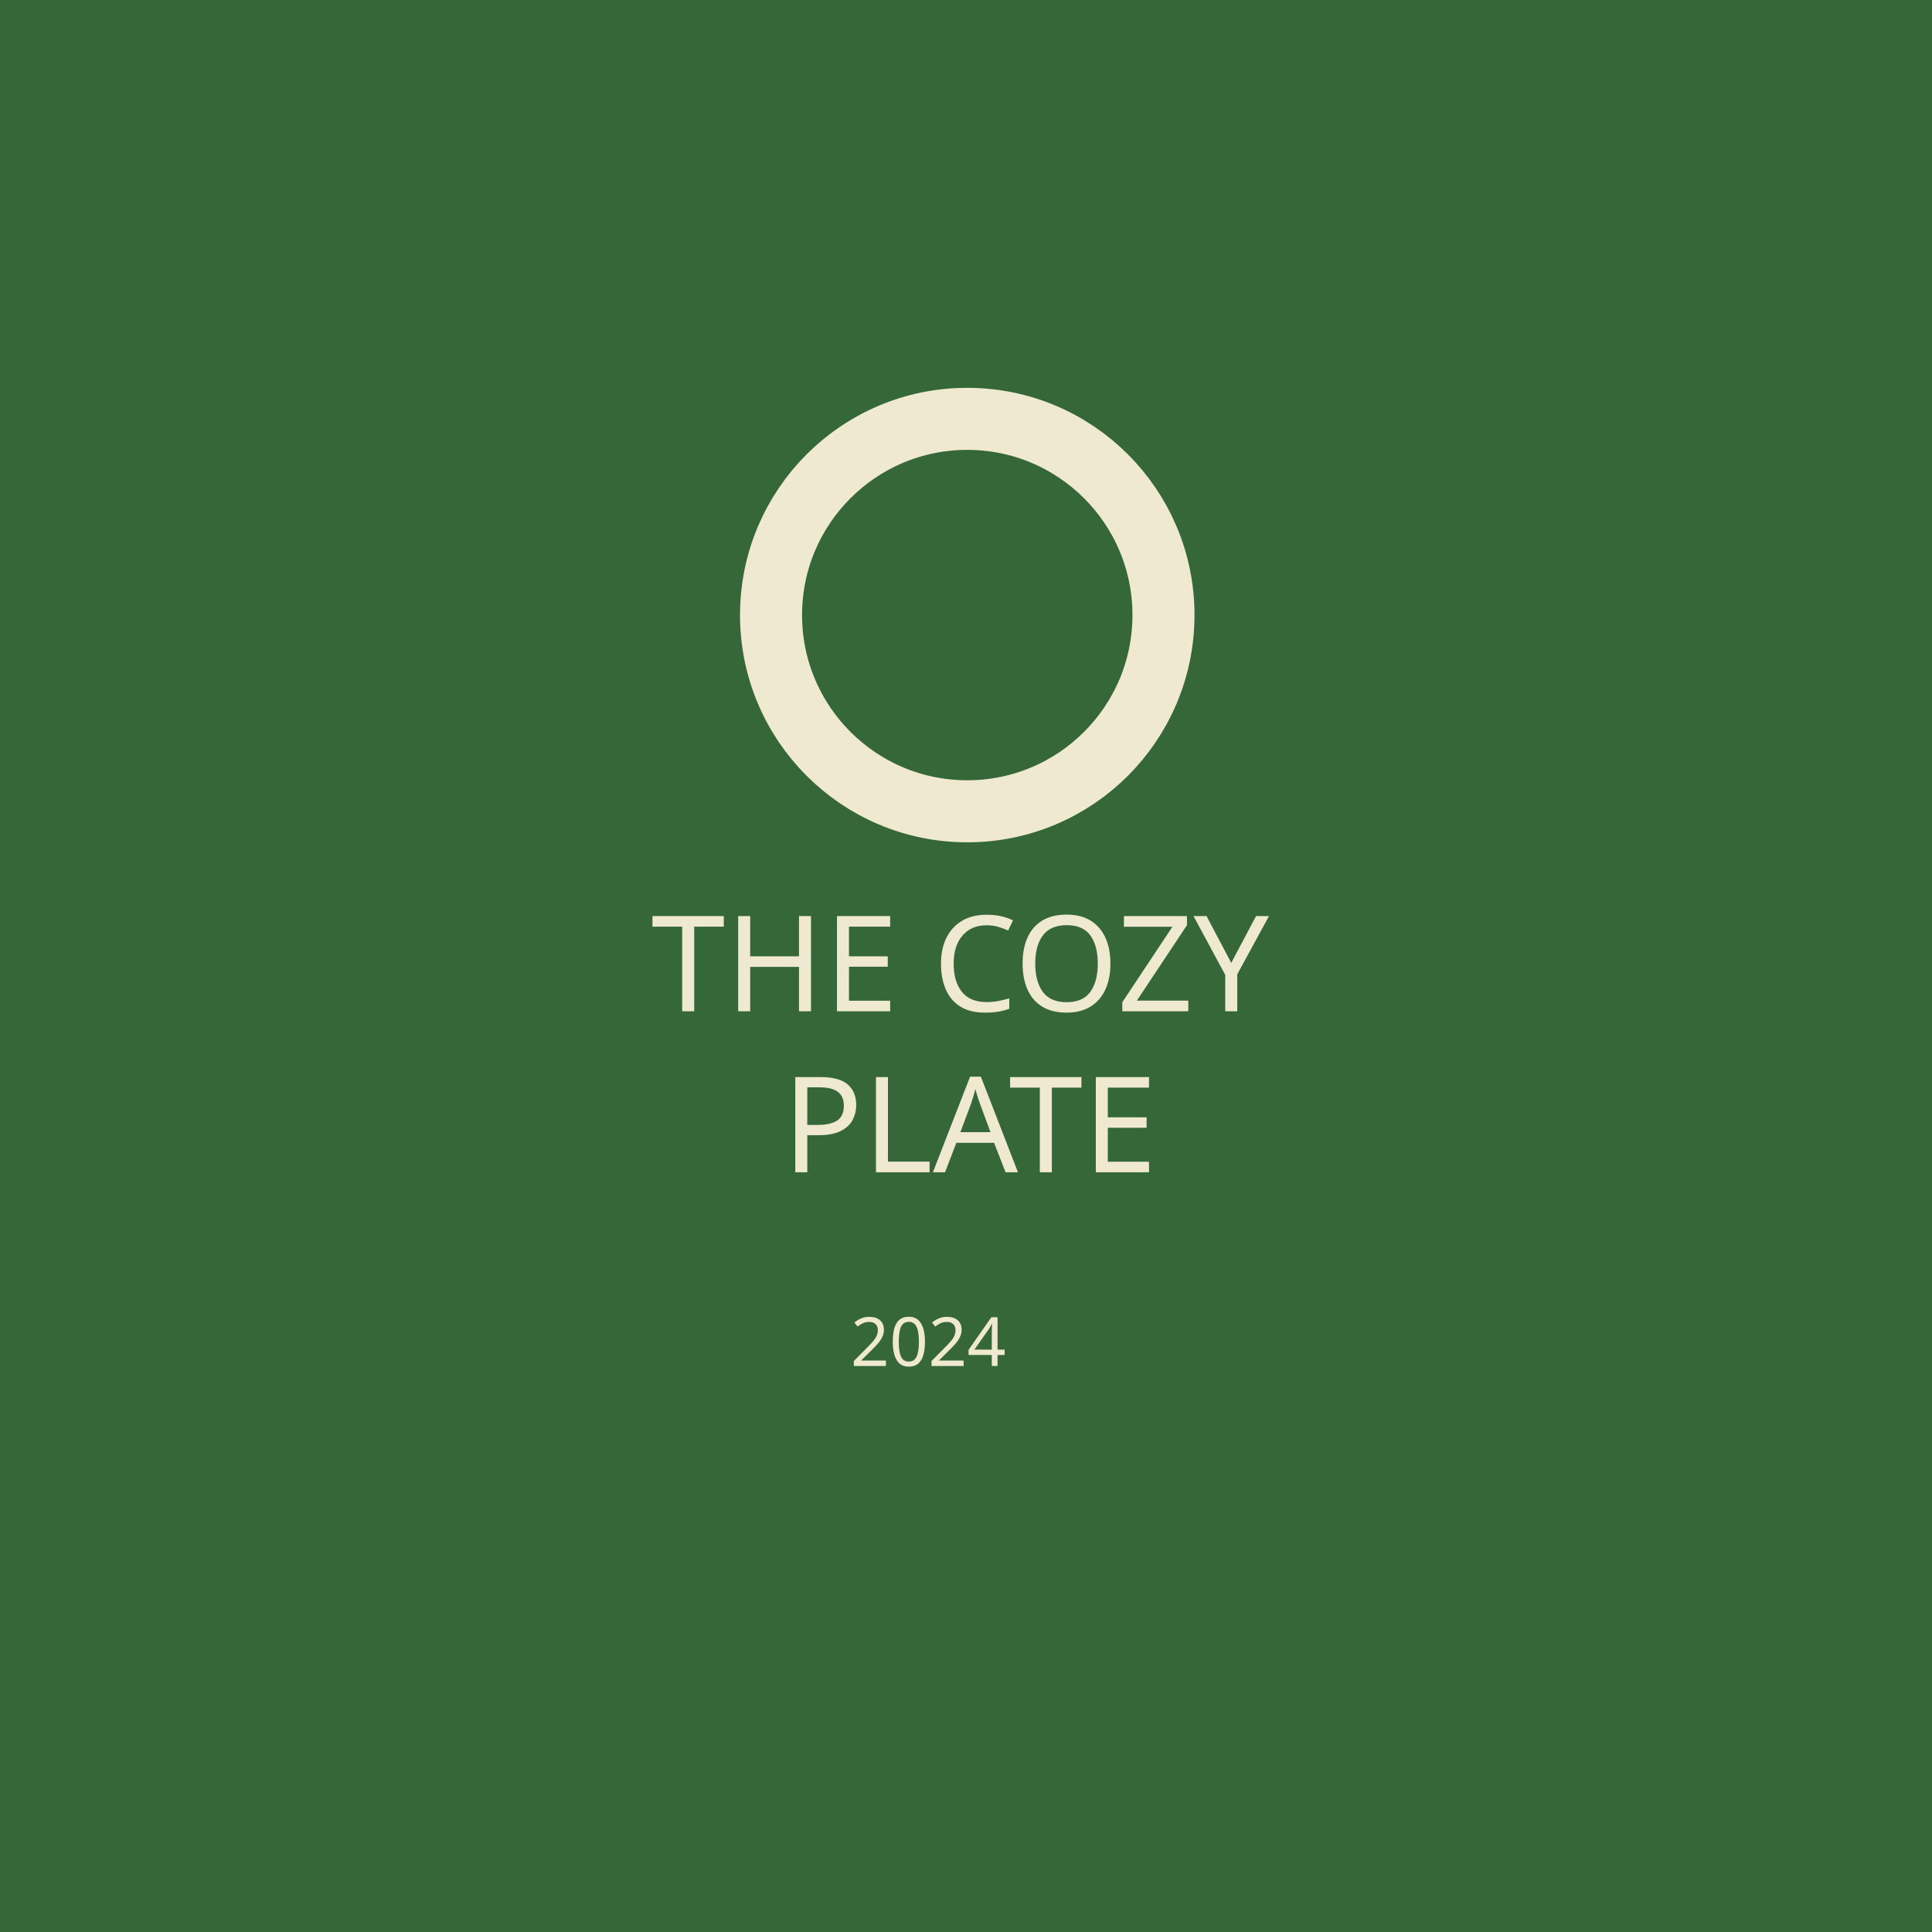
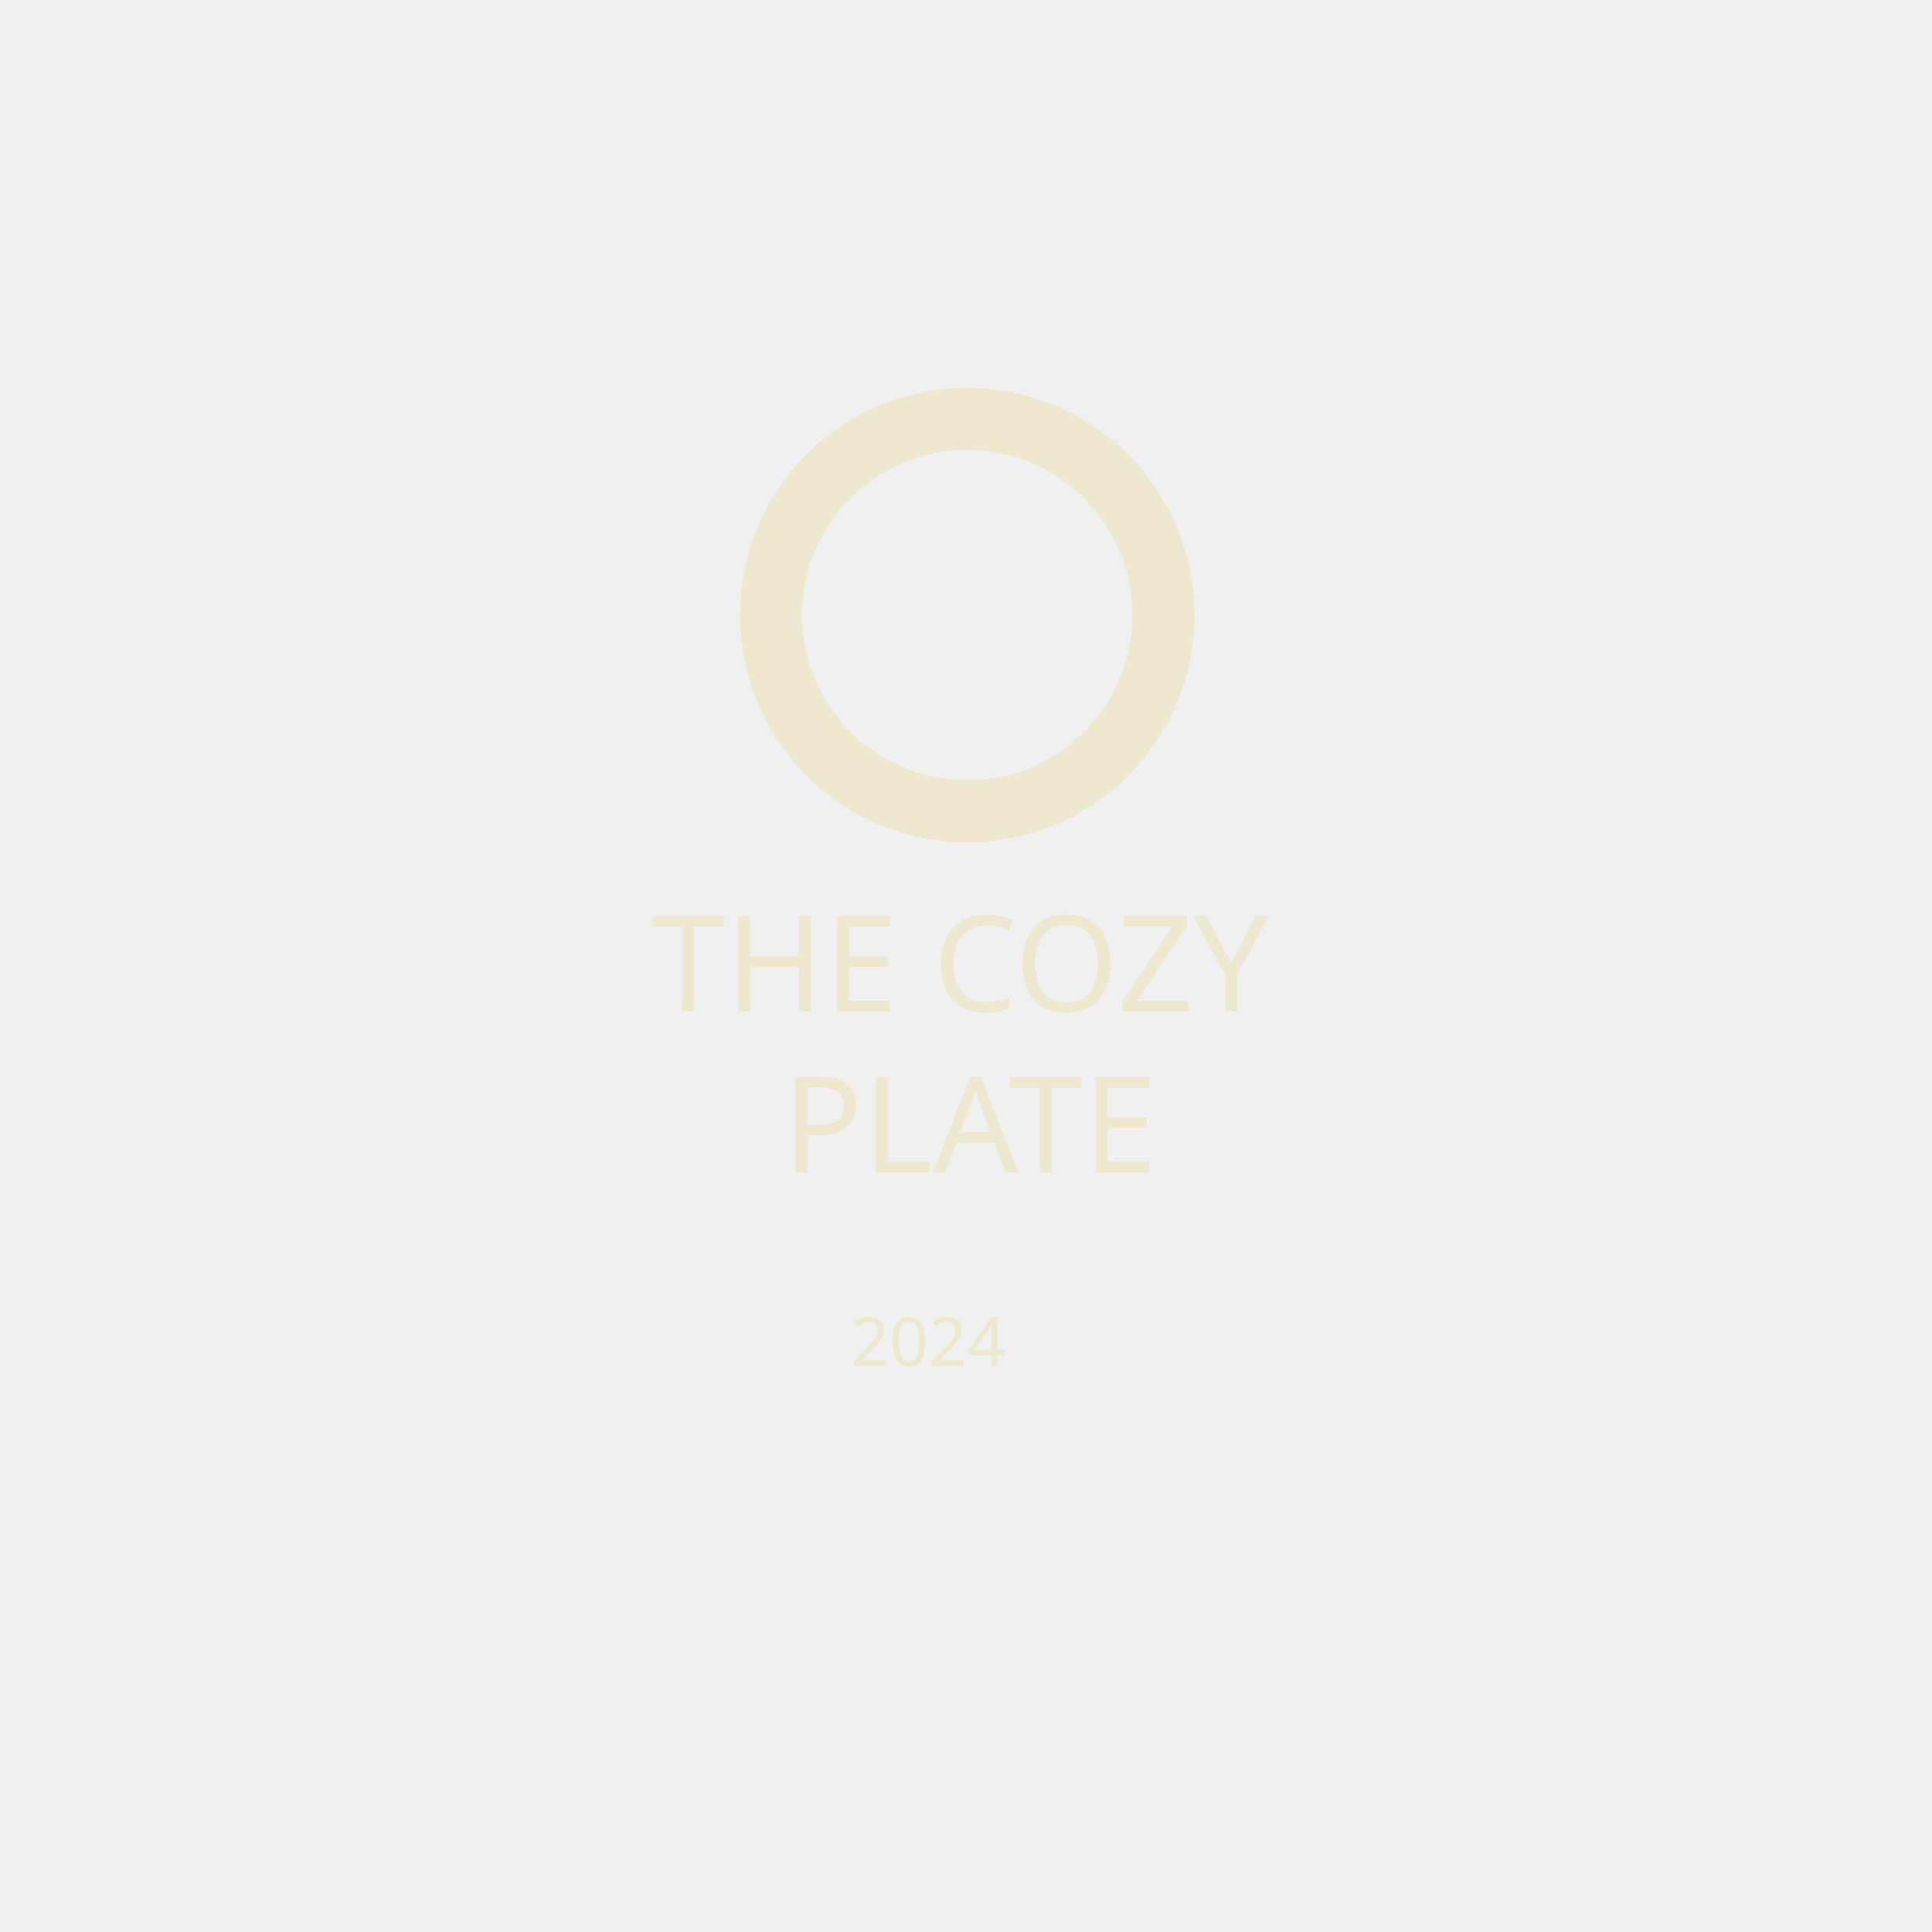
<svg xmlns="http://www.w3.org/2000/svg" width="768" height="768" overflow="hidden">
  <defs>
    <clipPath id="clip0">
      <rect x="0" y="0" width="768" height="768" />
    </clipPath>
  </defs>
  <g clip-path="url(#clip0)">
-     <rect x="0" y="0" width="768" height="768" fill="#FFFFFF" />
-     <rect x="0" y="0" width="768" height="768" fill="#366739" />
    <path d="M306.5 244.5C306.5 201.422 341.422 166.5 384.5 166.5 427.578 166.5 462.5 201.422 462.5 244.5 462.5 287.578 427.578 322.5 384.5 322.5 341.422 322.5 306.5 287.578 306.5 244.5Z" stroke="#EEE9D0" stroke-width="24.667" stroke-miterlimit="8" fill="none" fill-rule="evenodd" />
-     <text fill="#EEE9D0" font-family="Poppins,Poppins_MSFontService,sans-serif" font-weight="400" font-size="53" transform="translate(258.833 402)">THE COZY<tspan font-size="53" x="52.167" y="64">PLATE</tspan>
+     <text fill="#EEE9D0" font-family="Poppins,Poppins_MSFontService,sans-serif" font-weight="400" font-size="53" transform="translate(258.833 402)">
+ 			THE COZY<tspan font-size="53" x="52.167" y="64">PLATE</tspan>
      <tspan font-size="27" x="79.284" y="141">2024</tspan>
    </text>
  </g>
</svg>
